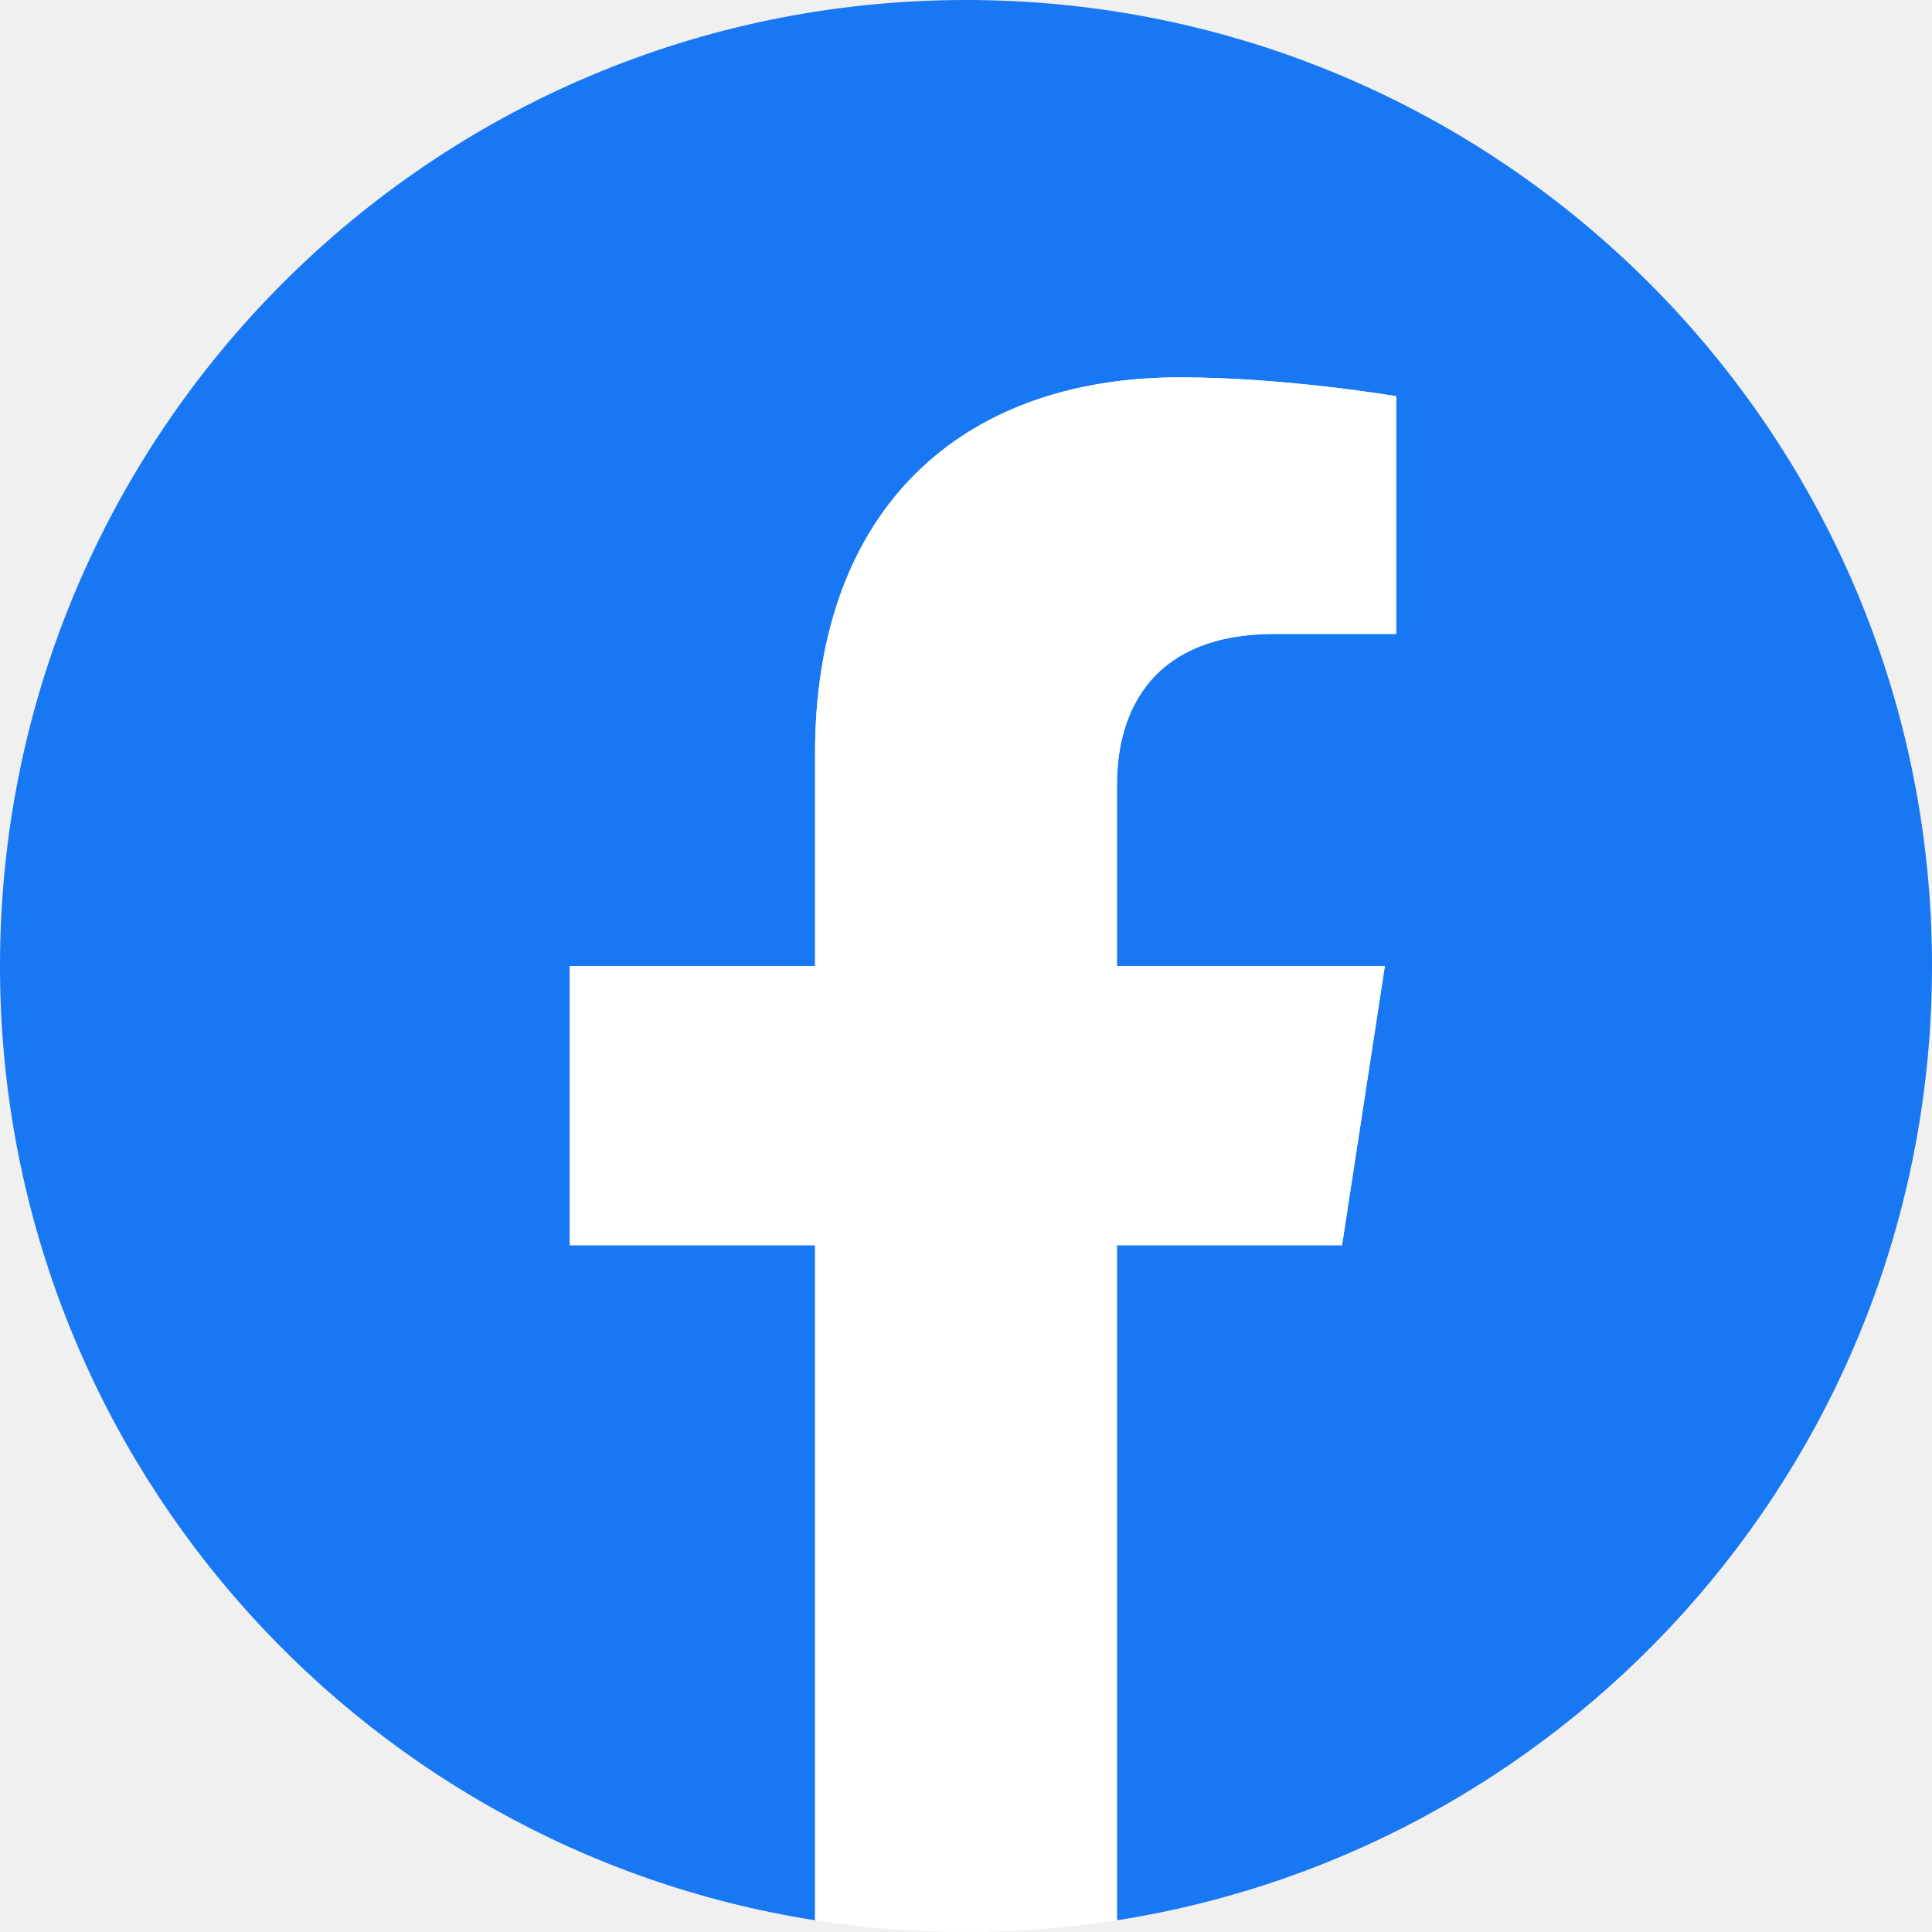
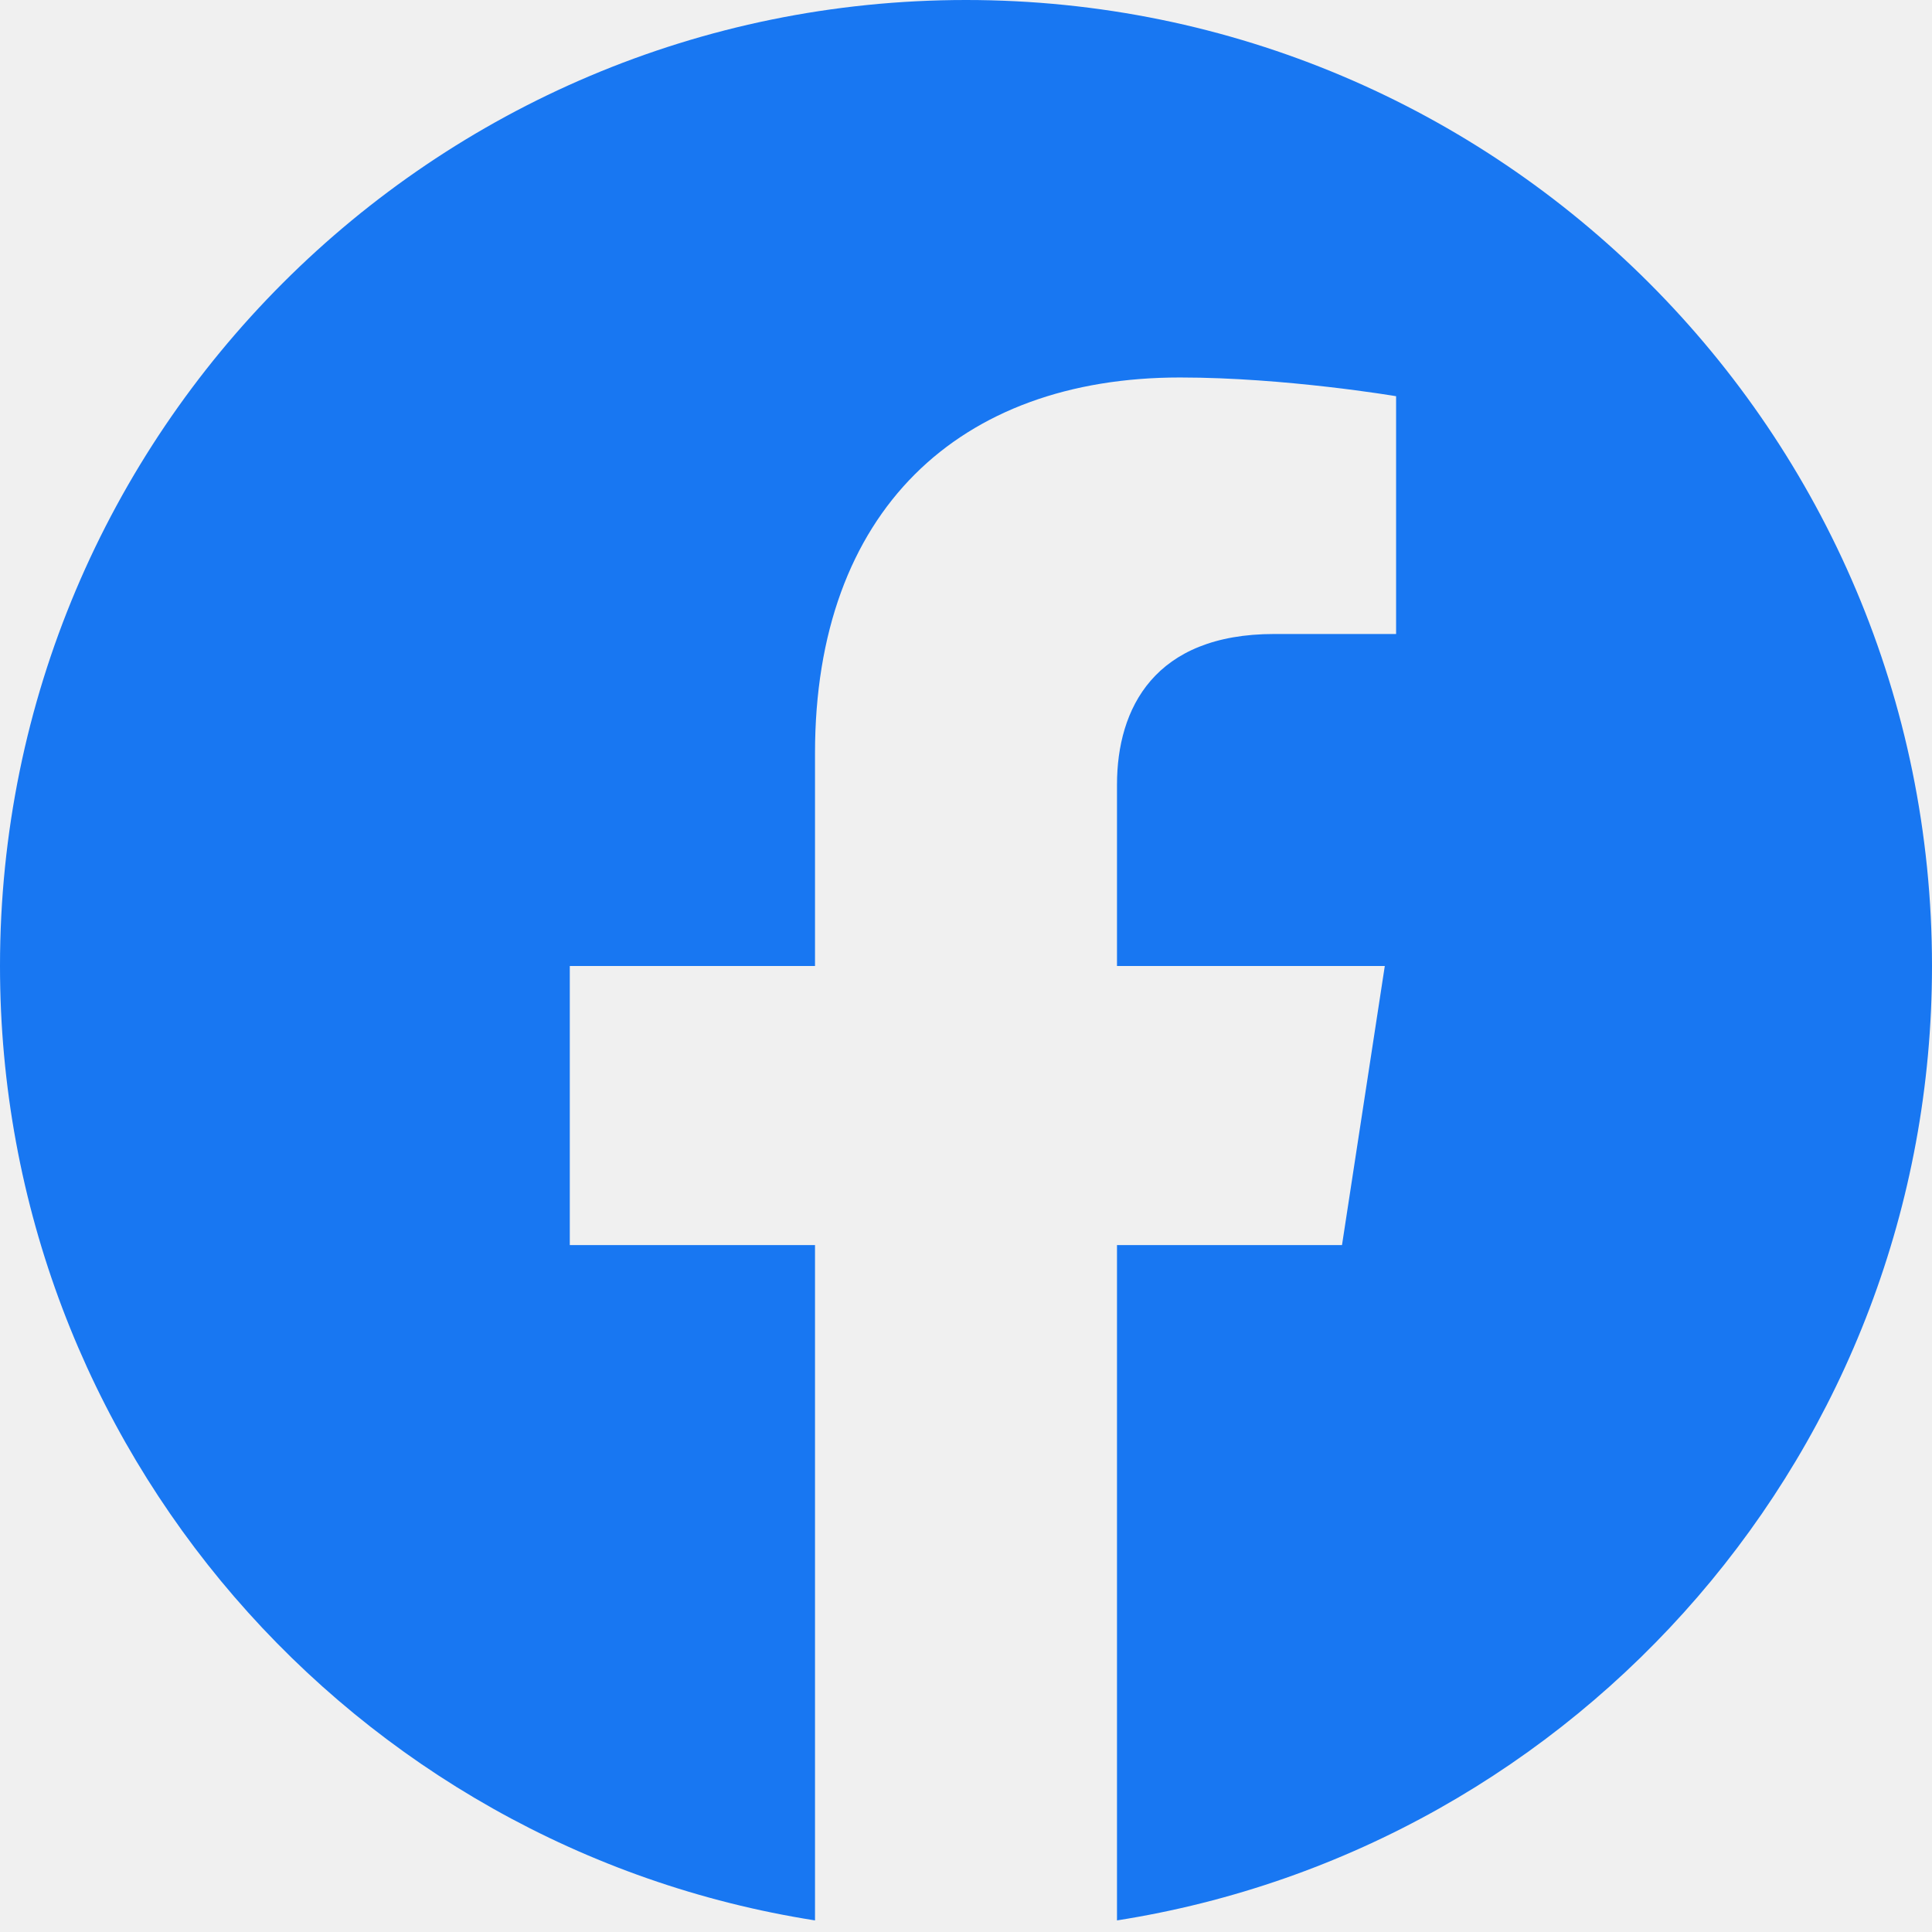
- <svg xmlns="http://www.w3.org/2000/svg" width="65" height="65" viewBox="0 0 65 65" fill="none">
-   <path d="M65 32.5C65 14.551 50.449 0 32.5 0C14.551 0 0 14.551 0 32.5C0 48.722 11.885 62.167 27.422 64.606V41.895H19.17V32.5H27.422V25.34C27.422 17.195 32.274 12.696 39.698 12.696C43.253 12.696 46.973 13.33 46.973 13.33V21.328H42.874C38.837 21.328 37.578 23.834 37.578 26.404V32.5H46.592L45.151 41.895H37.578V64.606C53.115 62.167 65 48.722 65 32.5Z" fill="#1877F2" />
-   <path d="M45.151 41.895L46.592 32.5H37.578V26.404C37.578 23.833 38.837 21.328 42.874 21.328H46.973V13.33C46.973 13.33 43.253 12.695 39.698 12.695C32.274 12.695 27.422 17.195 27.422 25.34V32.5H19.17V41.895H27.422V64.605C29.076 64.865 30.772 65 32.5 65C34.228 65 35.923 64.865 37.578 64.605V41.895H45.151Z" fill="white" />
+ <svg xmlns="http://www.w3.org/2000/svg" version="1.2" viewBox="0 0 65 65" width="65" height="65">
+   <style>
+ 		.s0 { fill: #1877f2 } 
+ 	</style>
+   <path class="s0" d="m65 32.5c0-17.95-14.55-32.5-32.5-32.5-17.95 0-32.5 14.55-32.5 32.5 0 16.22 11.88 29.67 27.42 32.11v-22.72h-8.25v-9.39h8.25v-7.16c0-8.15 4.85-12.64 12.28-12.64 3.55 0 7.27 0.63 7.27 0.63v8h-4.1c-4.03 0-5.29 2.5-5.29 5.07v6.1h9.01l-1.44 9.39h-7.57v22.72c15.54-2.44 27.42-15.89 27.42-32.11z" />
</svg>
